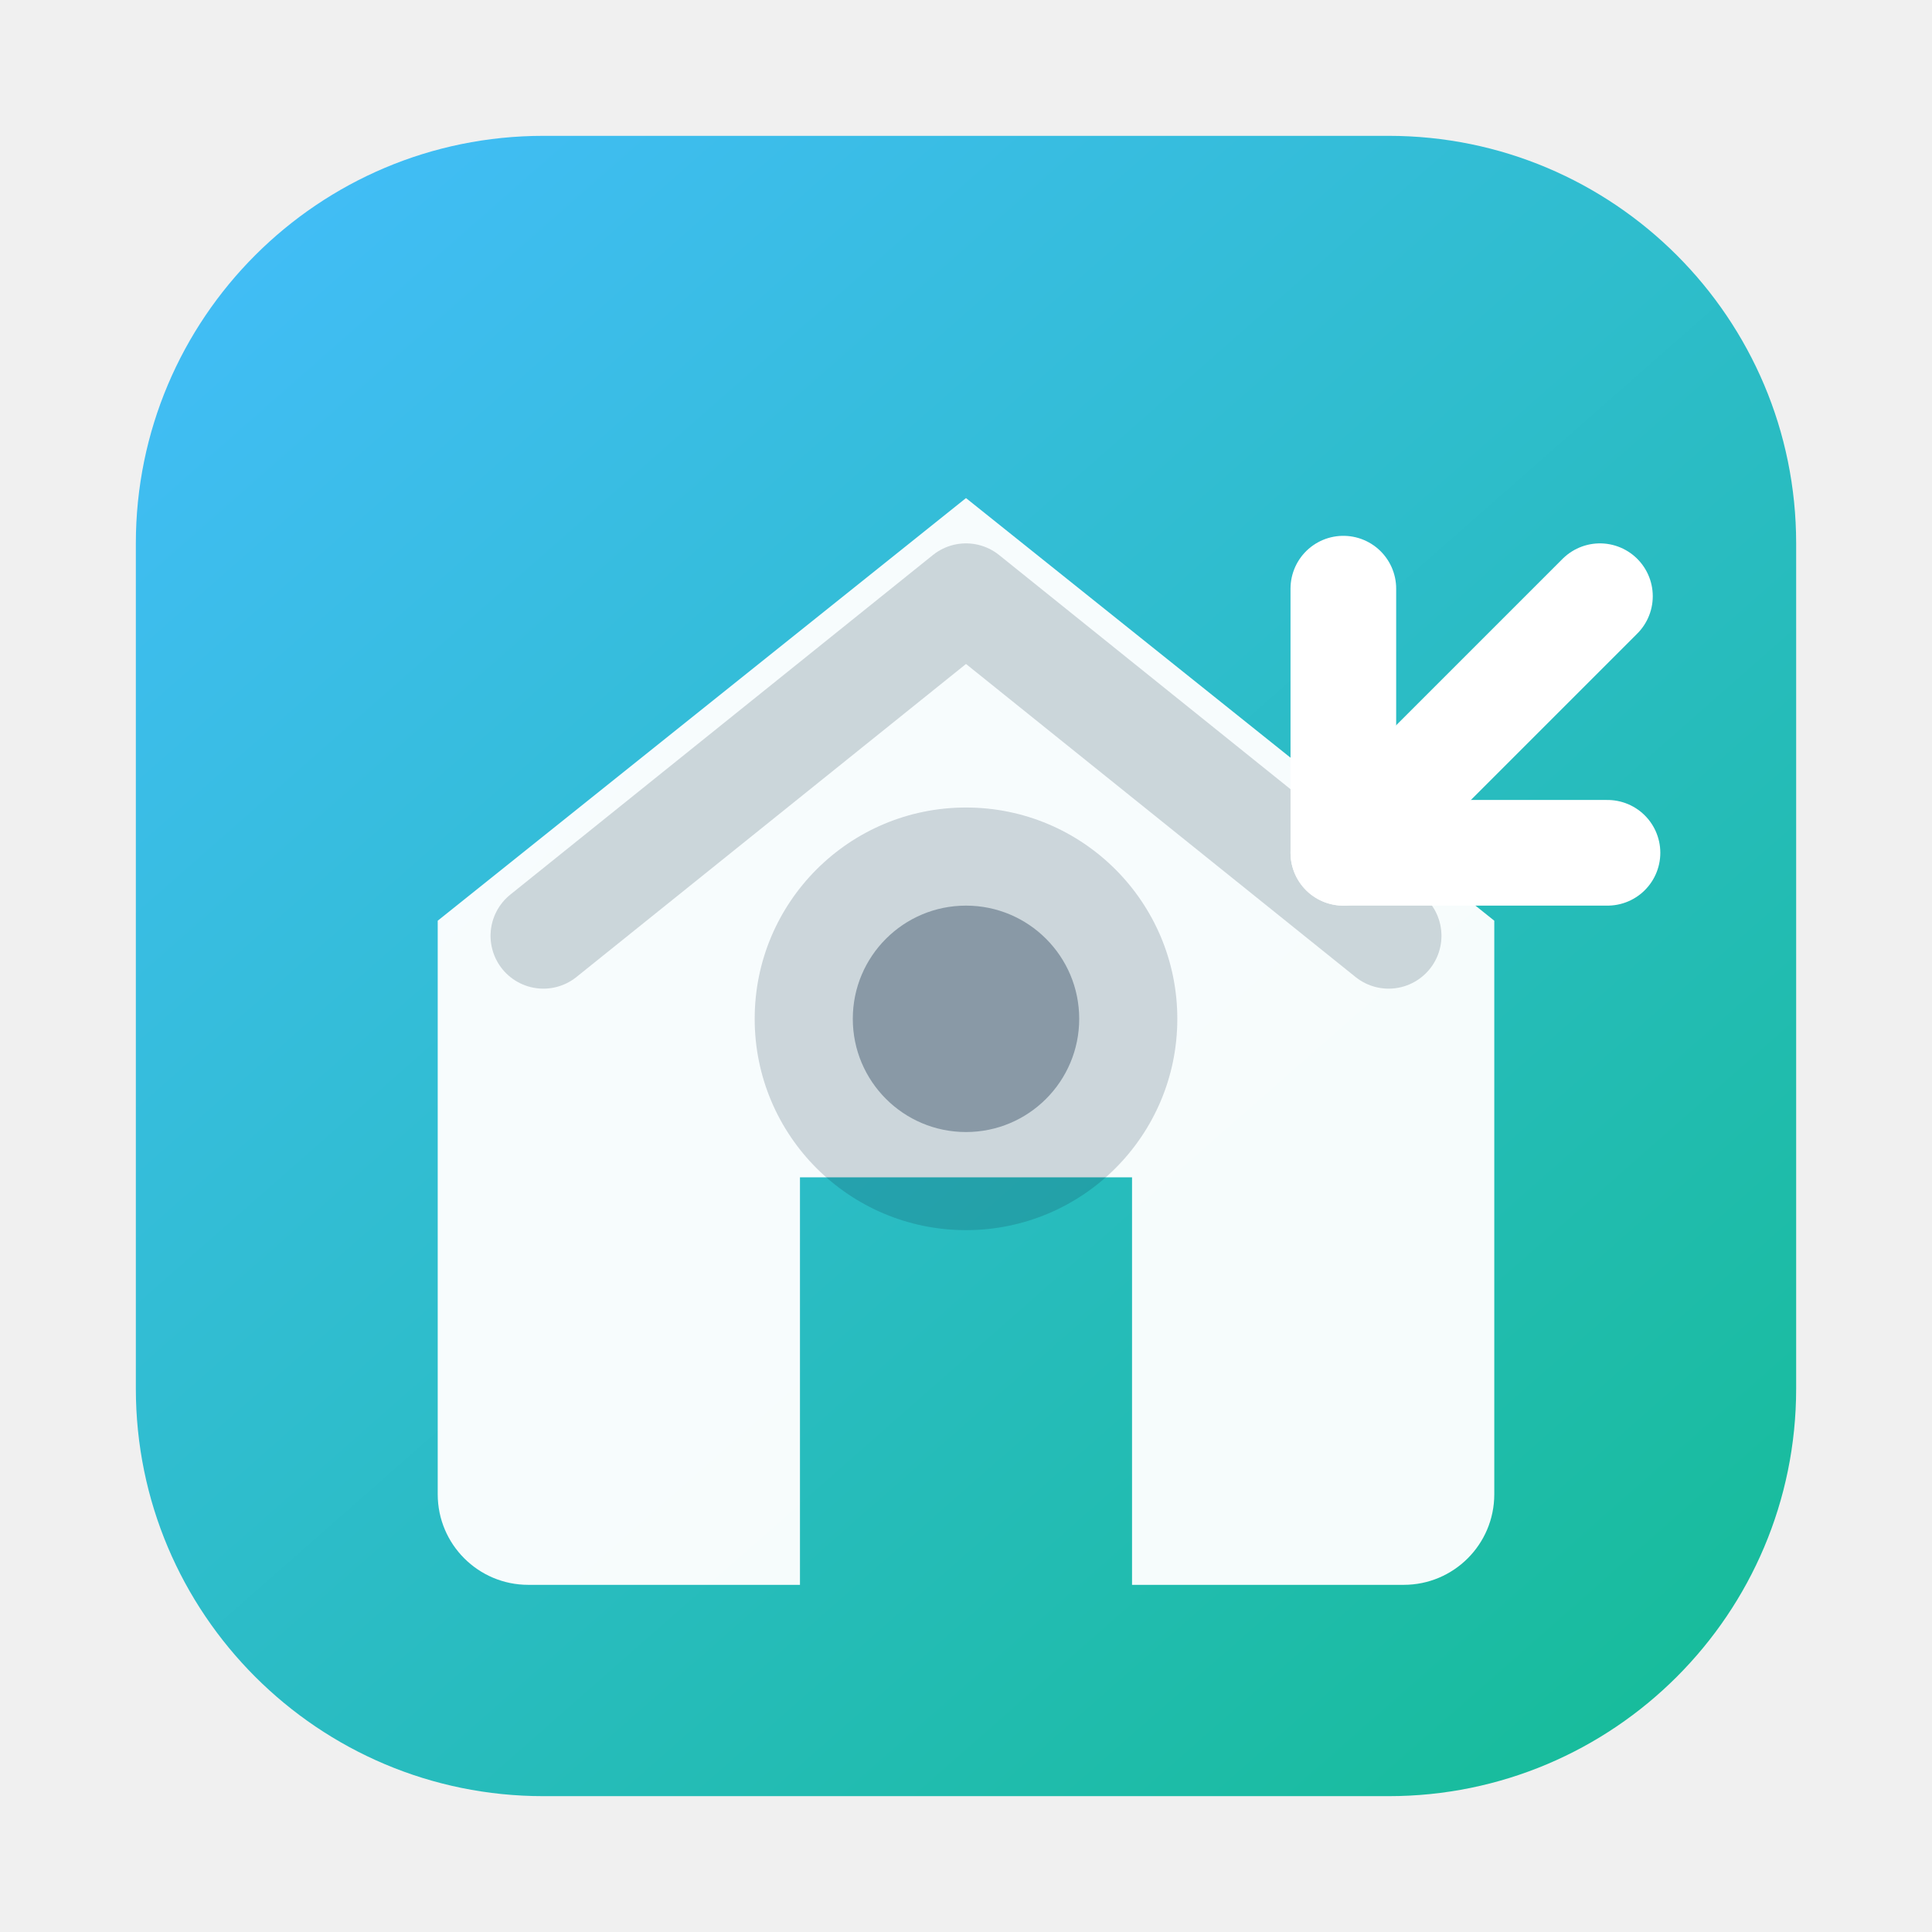
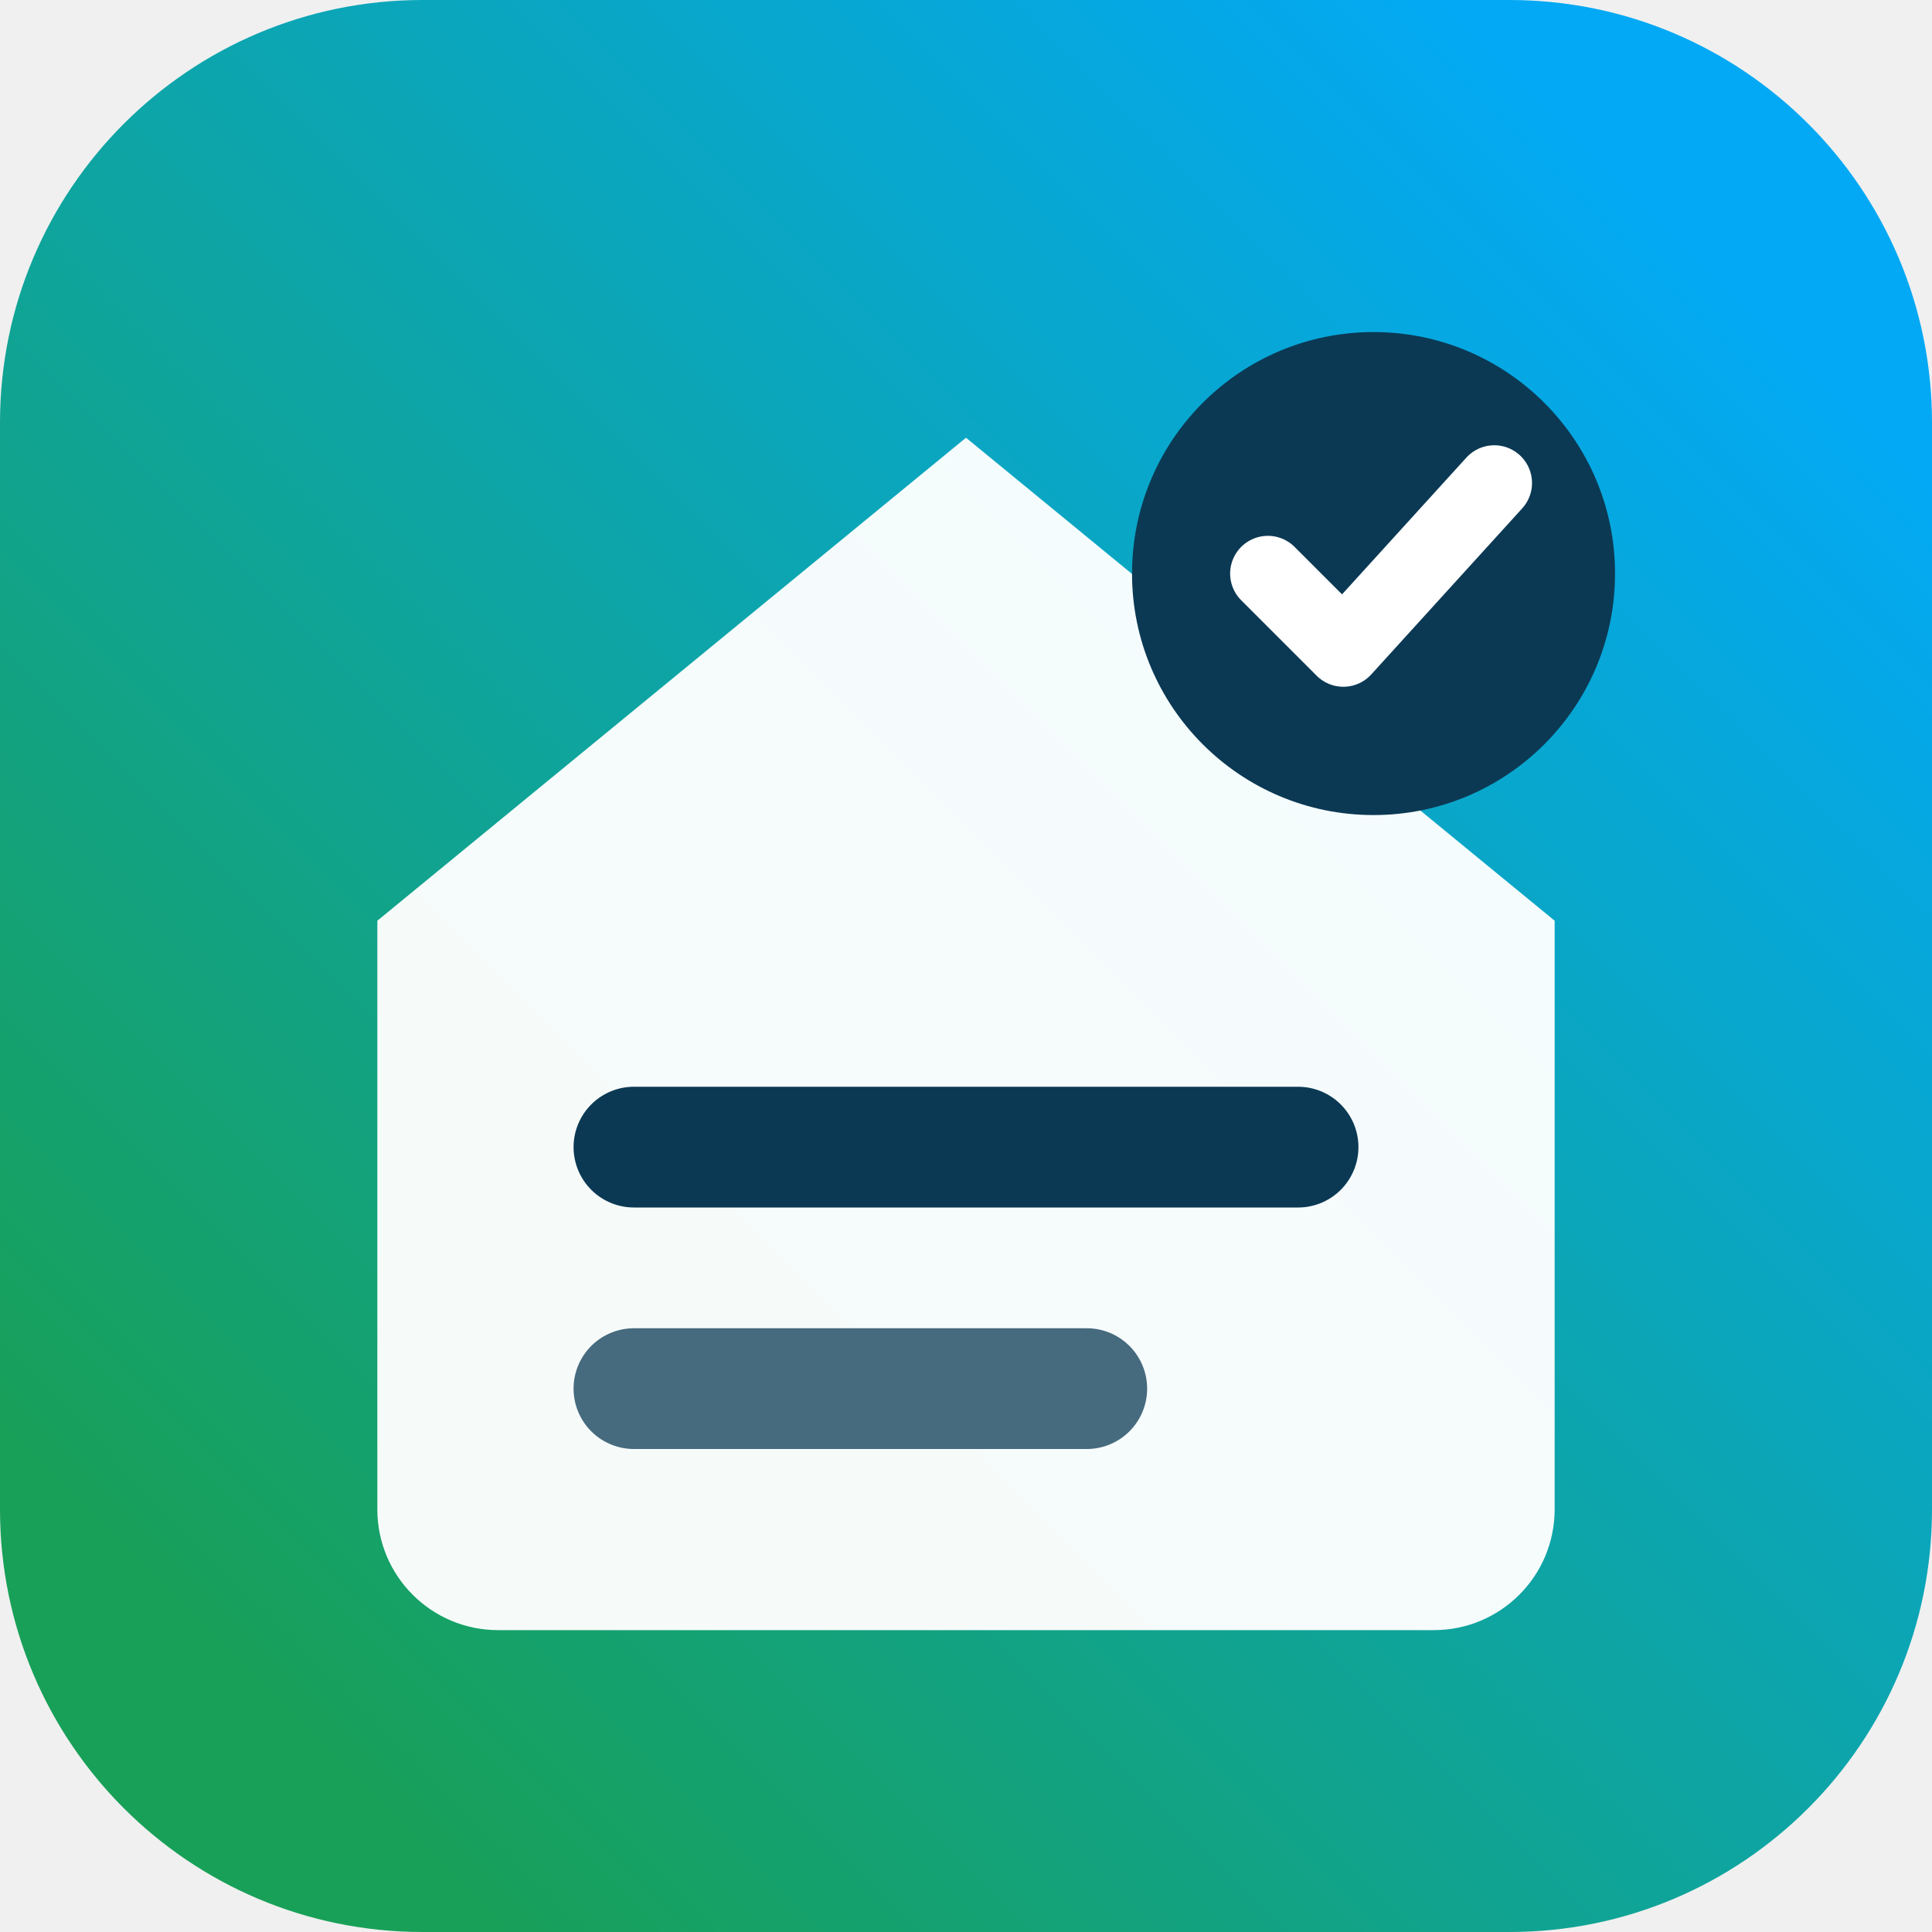
- <svg xmlns="http://www.w3.org/2000/svg" viewBox="0 0 256 256" role="img" aria-label="HomeKit Preview icon">
+ <svg xmlns="http://www.w3.org/2000/svg" viewBox="0 0 128 128" role="img" aria-label="HomeKit Preview">
  <defs>
-     <linearGradient id="bg" x1="40" y1="28" x2="216" y2="228" gradientUnits="userSpaceOnUse">
-       <stop offset="0" stop-color="#41BDF5" />
-       <stop offset="1" stop-color="#18BC9C" />
+     <linearGradient id="g" x1="16" x2="112" y1="112" y2="16" gradientUnits="userSpaceOnUse">
+       <stop stop-color="#18a058" />
+       <stop offset="1" stop-color="#03a9f4" />
    </linearGradient>
  </defs>
-   <rect x="18" y="18" width="220" height="220" rx="54" fill="url(#bg)" />
-   <path d="M58 122 128 66l70 56v76a12 12 0 0 1-12 12h-36v-54h-44v54H70a12 12 0 0 1-12-12v-76Z" fill="white" opacity="0.96" />
-   <path d="M72 124 128 79l56 45" fill="none" stroke="#0B2742" stroke-opacity="0.18" stroke-width="14" stroke-linecap="round" stroke-linejoin="round" />
-   <circle cx="128" cy="135" r="28" fill="#0B2742" opacity="0.18" />
-   <circle cx="128" cy="135" r="15" fill="#0B2742" opacity="0.35" />
-   <path d="M178 78v35h35" fill="none" stroke="white" stroke-width="14" stroke-linecap="round" stroke-linejoin="round" />
-   <path d="M212 79 178 113" fill="none" stroke="white" stroke-width="14" stroke-linecap="round" />
+   <rect width="128" height="128" rx="28" fill="url(#g)" />
+   <path d="M25 61 64 29l39 32v39a8 8 0 0 1-8 8H33a8 8 0 0 1-8-8V61Z" fill="white" opacity=".96" />
+   <path d="M42 76h44" stroke="#0b3954" stroke-width="8" stroke-linecap="round" />
+   <path d="M42 92h30" stroke="#0b3954" stroke-width="8" stroke-linecap="round" opacity=".75" />
+   <circle cx="91" cy="38" r="16" fill="#0b3954" />
+   <path d="m84 38 5 5 10-11" fill="none" stroke="white" stroke-width="5" stroke-linecap="round" stroke-linejoin="round" />
</svg>
